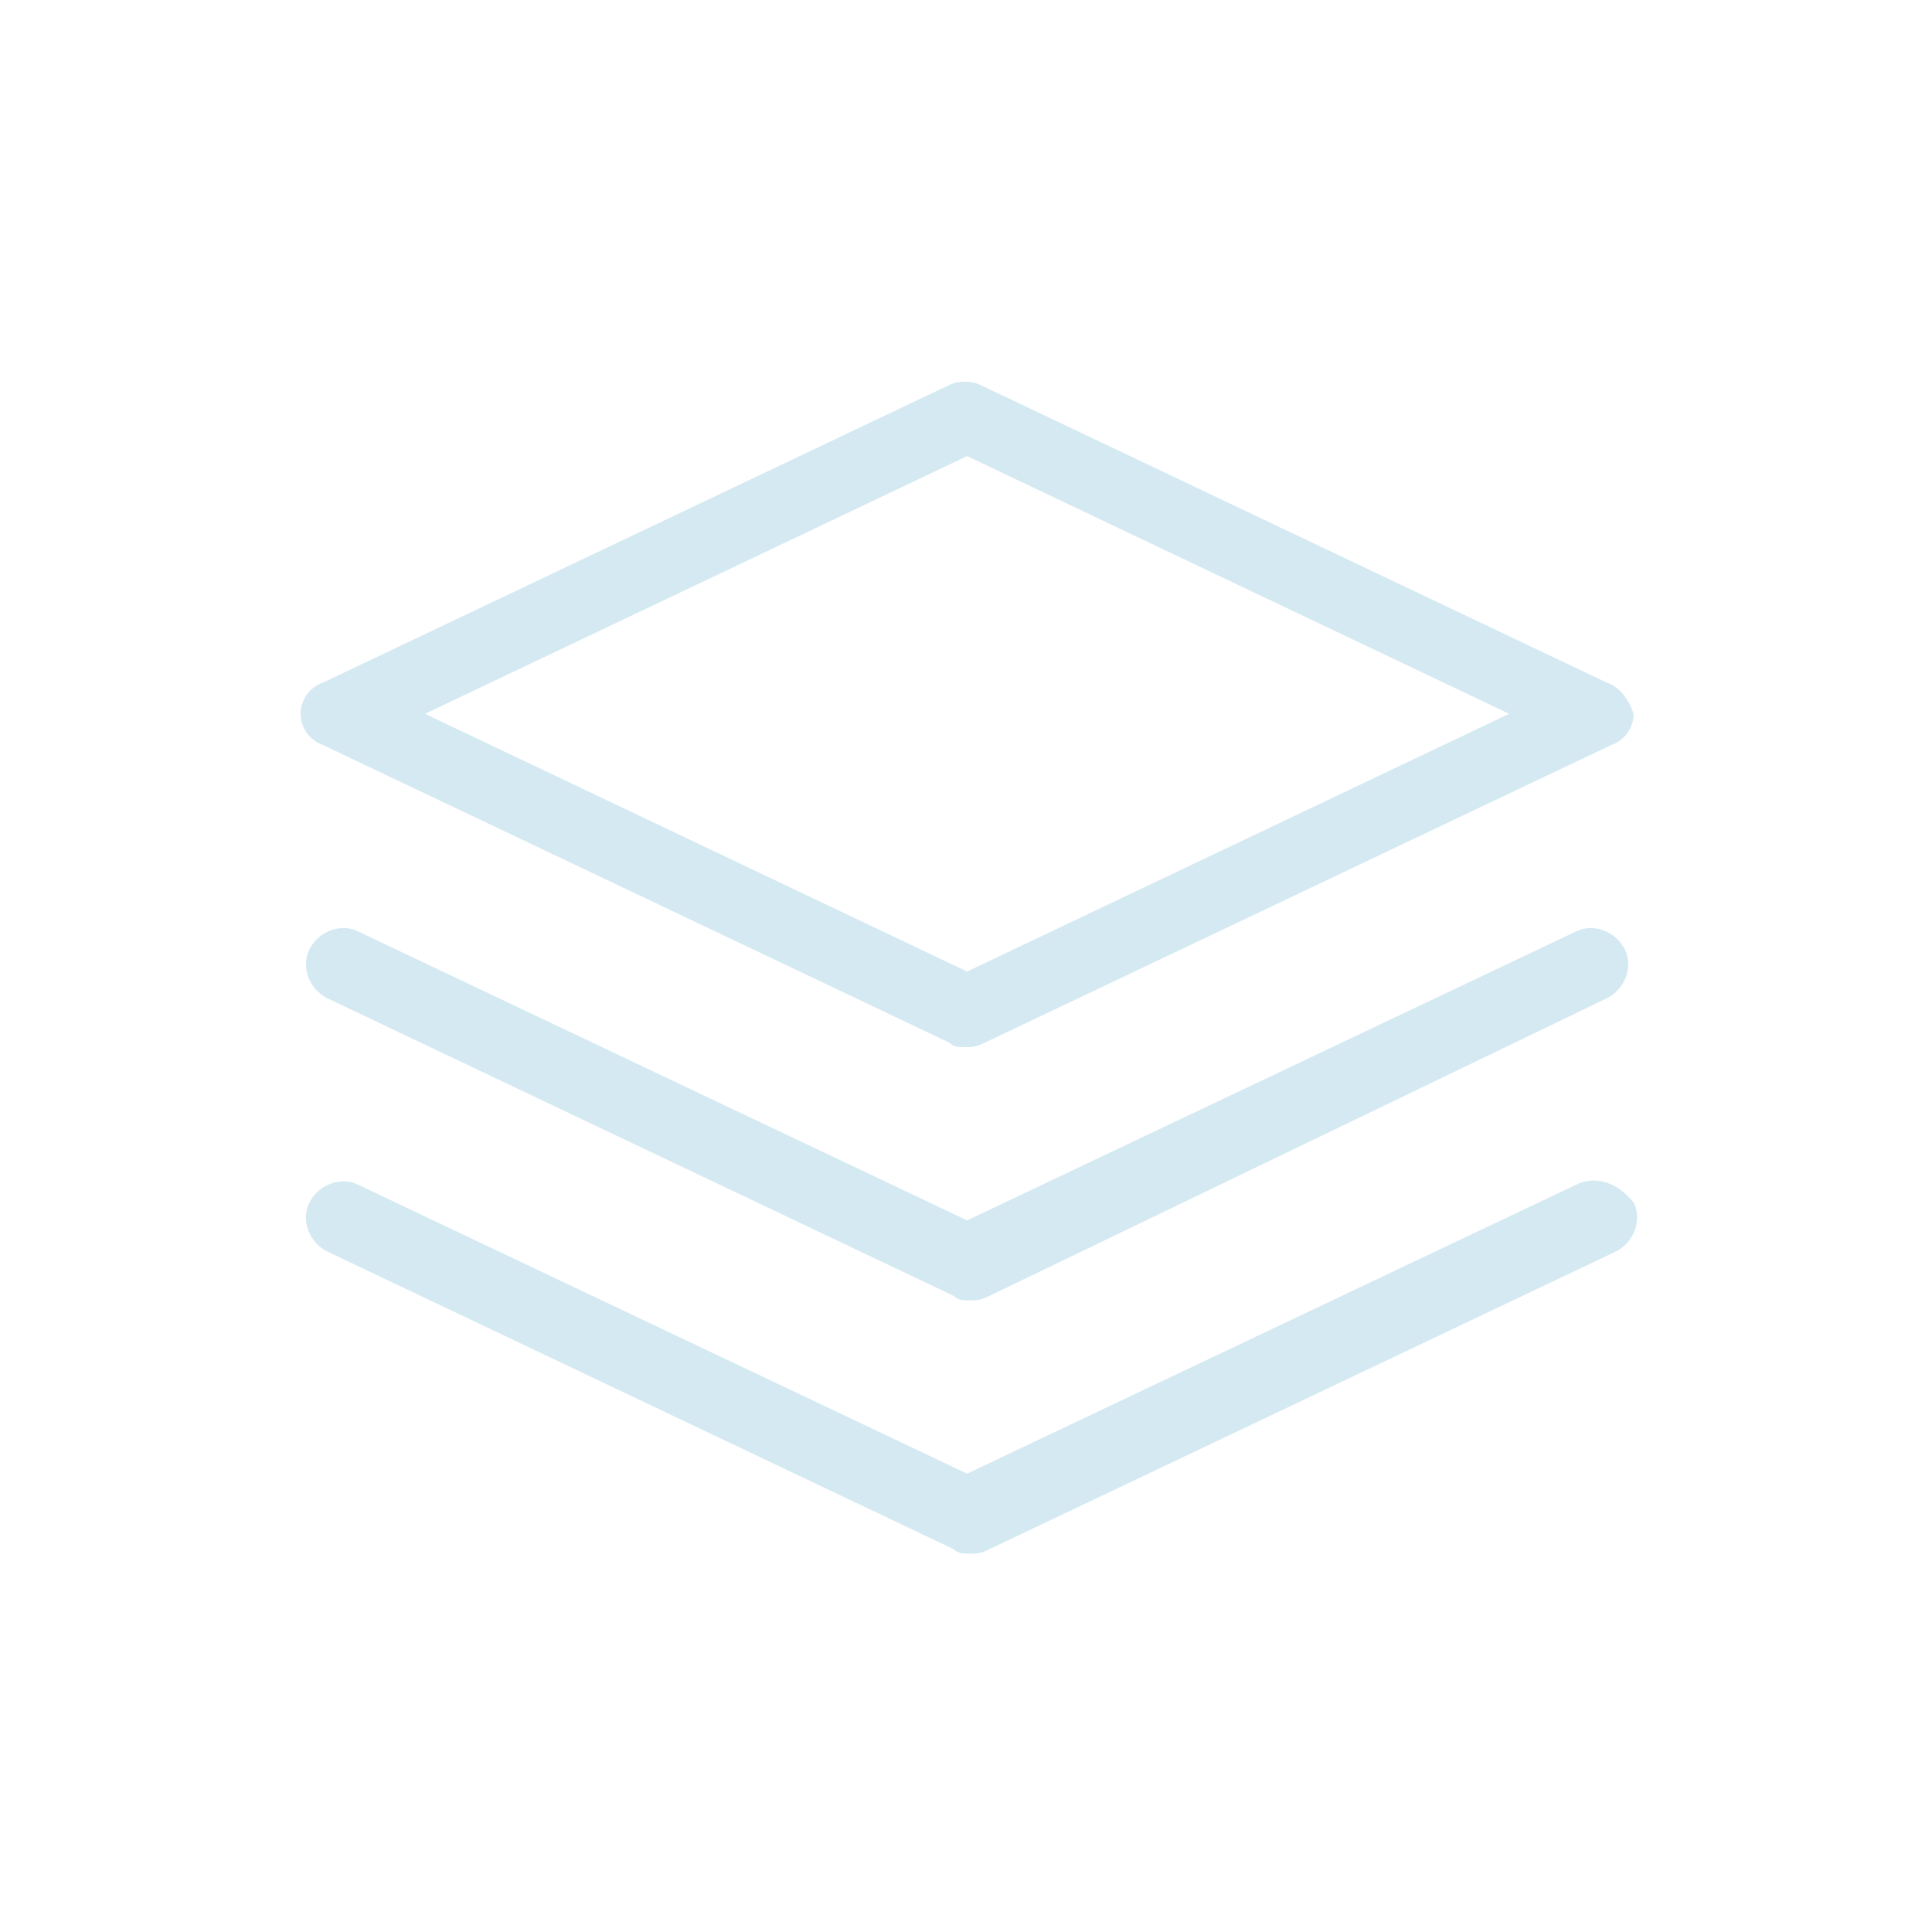
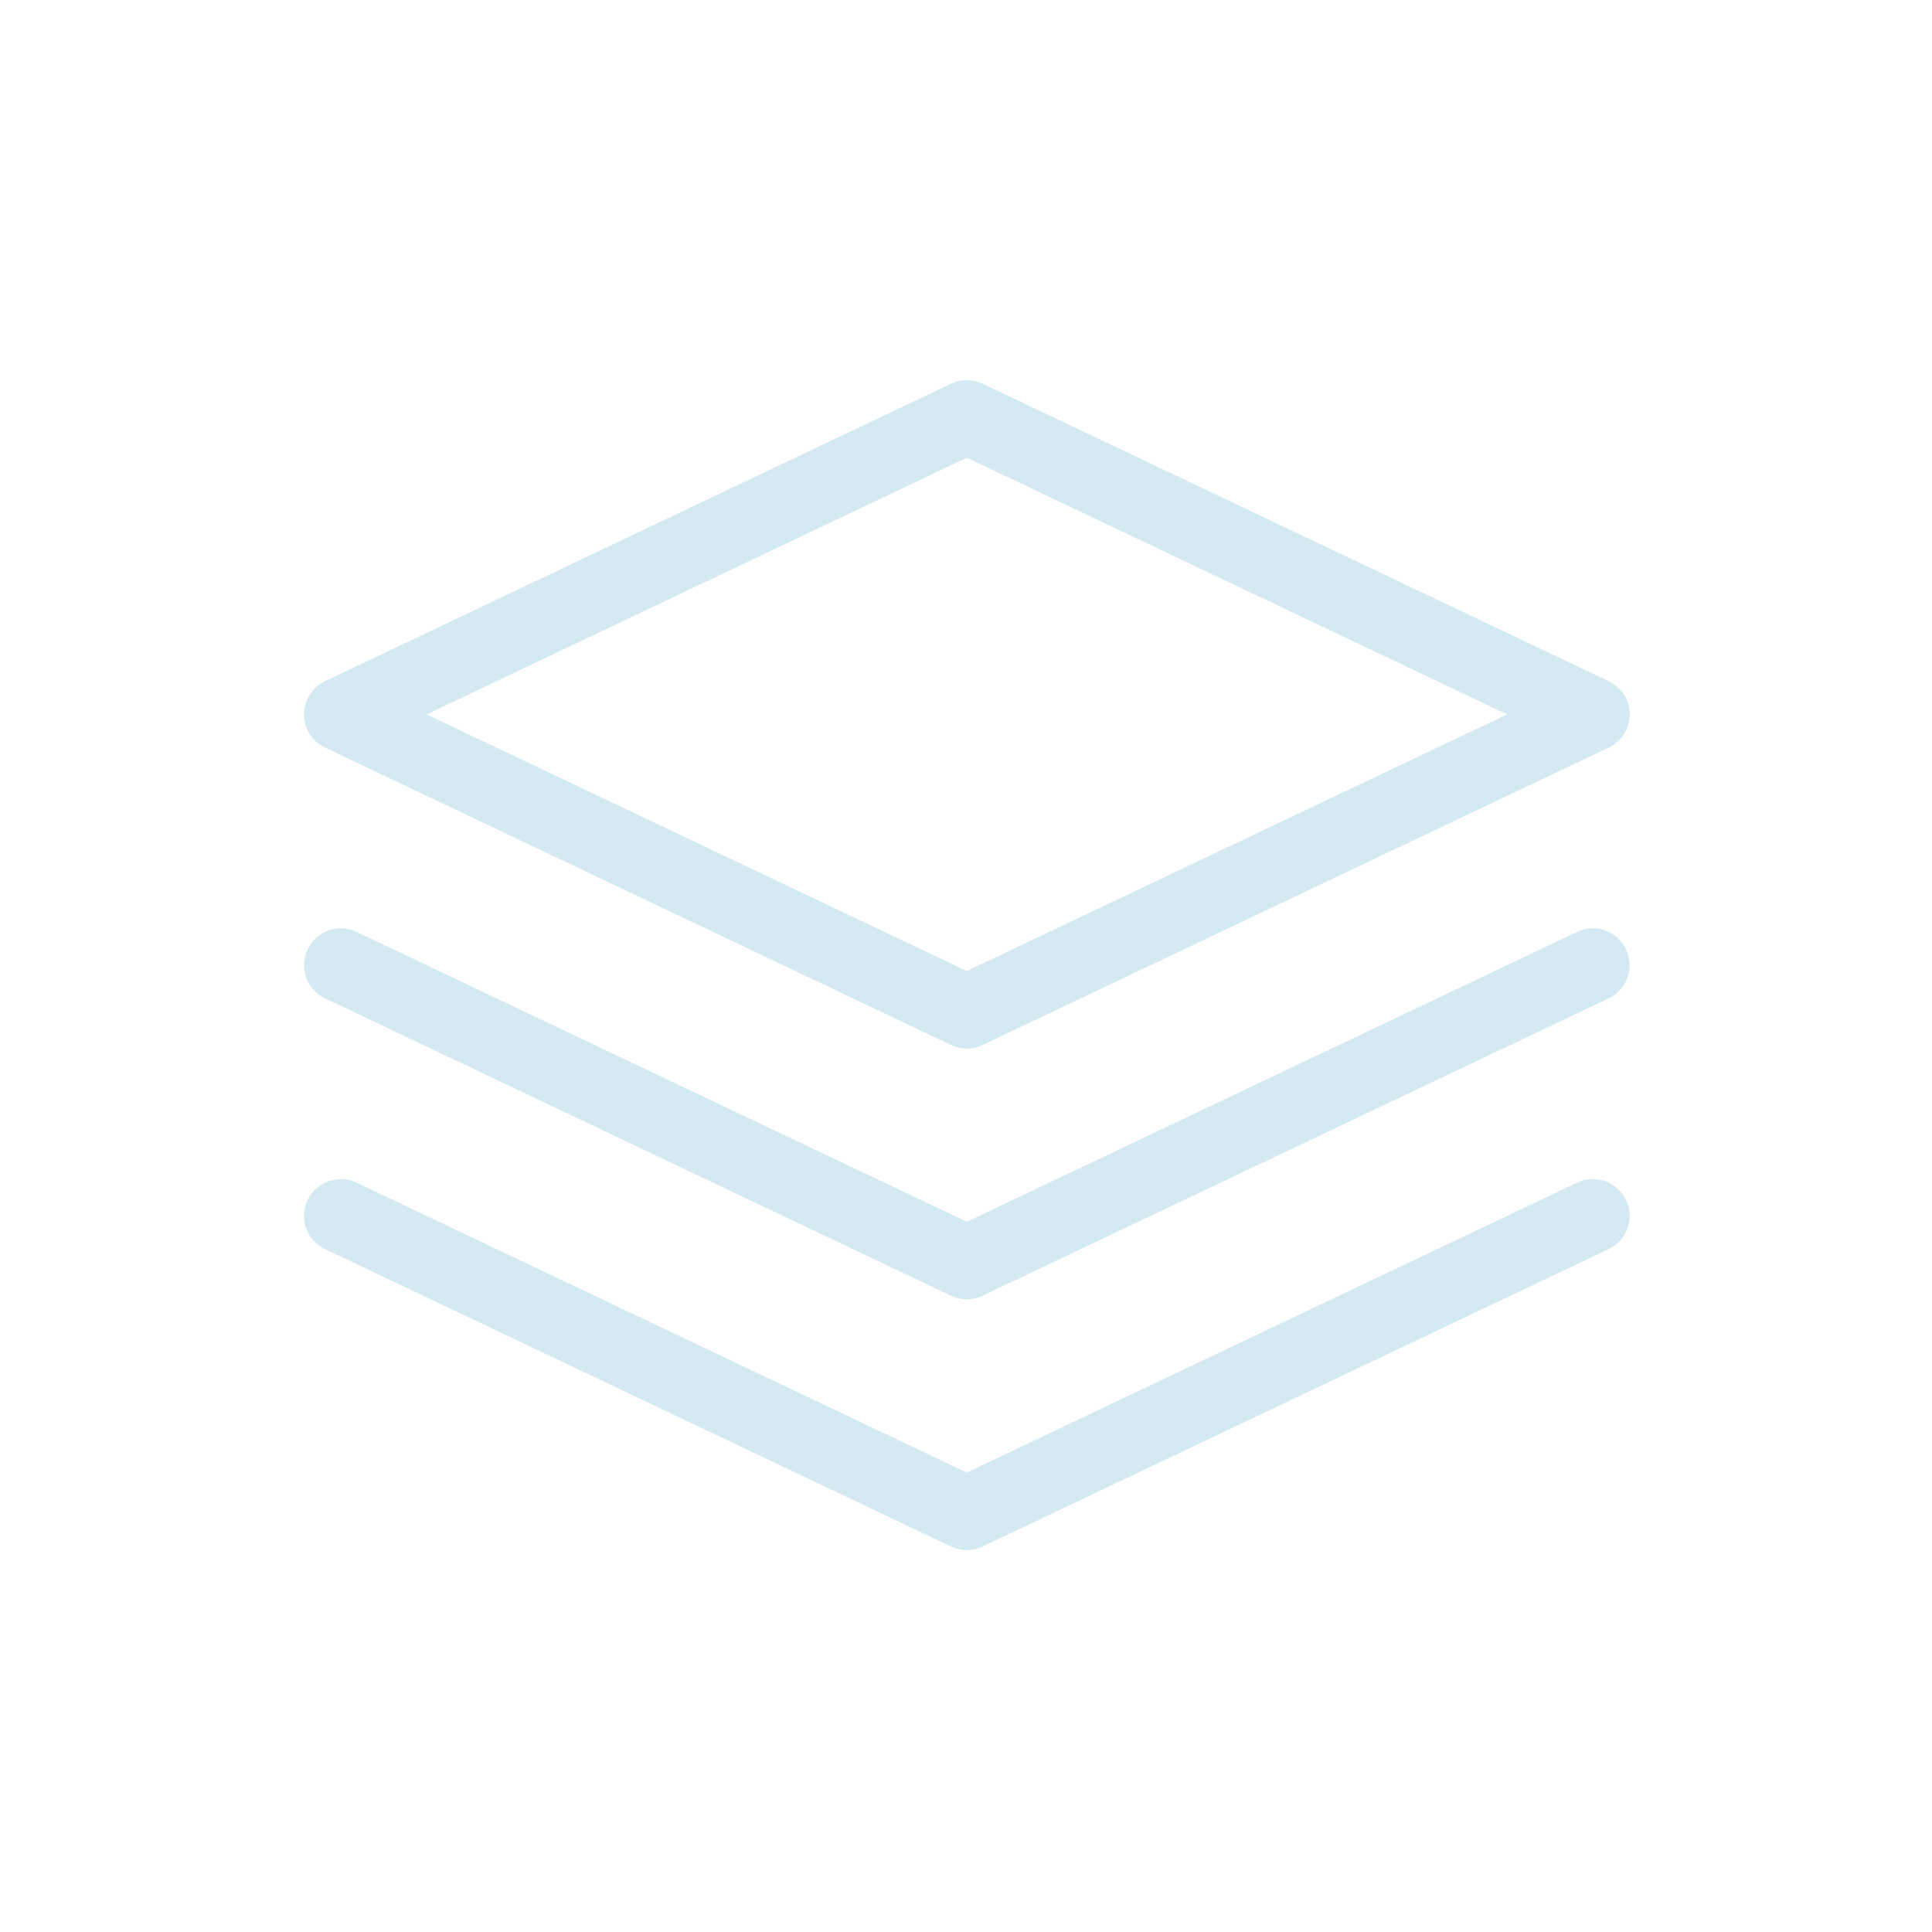
- <svg xmlns="http://www.w3.org/2000/svg" version="1.1" id="Layer_1" x="0px" y="0px" width="30" height="30" viewBox="0 0 30 30" style="enable-background:new 0 0 30 30;" xml:space="preserve">
-   <style type="text/css">
- 	.st0{fill:#D4E9F2;}
- </style>
+ <svg xmlns="http://www.w3.org/2000/svg" width="30" height="30" viewBox="0 0 100 100">
  <g>
-     <g transform="translate(50 50) scale(0.69 0.69) rotate(0) translate(-50 -50)">
-       <g>
-         <path class="st0" d="M13.7-7.1l-14.1-6.7c-0.2-0.1-0.5-0.1-0.7,0l-14.1,6.7c-0.3,0.1-0.5,0.4-0.5,0.7c0,0.3,0.2,0.6,0.5,0.7     l14.1,6.7c0.1,0.1,0.2,0.1,0.4,0.1c0.1,0,0.2,0,0.4-0.1l14.1-6.7c0.3-0.1,0.5-0.4,0.5-0.7C14.2-6.7,14-7,13.7-7.1z M-0.7-0.6     l-12.2-5.8l12.2-5.8l12.2,5.8L-0.7-0.6z" />
-         <path class="st0" d="M13-1.5L-0.7,5l-13.7-6.5c-0.4-0.2-0.9,0-1.1,0.4c-0.2,0.4,0,0.9,0.4,1.1l14.1,6.7c0.1,0.1,0.2,0.1,0.4,0.1     c0.1,0,0.2,0,0.4-0.1L13.7,0c0.4-0.2,0.6-0.7,0.4-1.1C13.9-1.5,13.4-1.7,13-1.5z" />
-         <path class="st0" d="M13,4.2l-13.7,6.5l-13.7-6.5c-0.4-0.2-0.9,0-1.1,0.4c-0.2,0.4,0,0.9,0.4,1.1l14.1,6.7     c0.1,0.1,0.2,0.1,0.4,0.1c0.1,0,0.2,0,0.4-0.1l14.1-6.7c0.4-0.2,0.6-0.7,0.4-1.1C13.9,4.1,13.4,4,13,4.2z" />
-       </g>
+     <g transform="translate(50 50) scale(0.69 0.69) rotate(0) translate(-50 -50)" style="fill:#D4E9F2">
+       <svg fill="#D4E9F2" version="1.1" x="0px" y="0px" viewBox="0 0 91 91" enable-background="new 0 0 91 91" xml:space="preserve">
+         <g>
+           <path d="M89.37,26.055L46.634,5.75c-0.682-0.322-1.475-0.322-2.157,0L1.748,26.055c-0.877,0.416-1.434,1.299-1.434,2.27   c0,0.969,0.559,1.854,1.434,2.268l42.729,20.3c0.342,0.162,0.709,0.244,1.078,0.244c0.37,0,0.737-0.082,1.079-0.244l42.736-20.3   c0.875-0.414,1.434-1.299,1.434-2.268C90.804,27.354,90.245,26.471,89.37,26.055z M45.555,45.842L8.681,28.325l36.874-17.521   l36.882,17.521L45.555,45.842z" />
+           <path d="M87.214,43.172L45.555,62.959L3.904,43.172c-1.248-0.602-2.752-0.064-3.348,1.191c-0.596,1.252-0.063,2.75,1.191,3.345   l42.729,20.299c0.342,0.162,0.709,0.244,1.078,0.244c0.37,0,0.737-0.082,1.079-0.244L89.37,47.709   c1.252-0.596,1.785-2.093,1.189-3.345C89.966,43.108,88.466,42.579,87.214,43.172z" />
+           <path d="M87.214,60.289L45.555,80.078L3.904,60.289c-1.248-0.594-2.752-0.063-3.348,1.191c-0.596,1.252-0.063,2.752,1.191,3.346   l42.729,20.303c0.342,0.162,0.709,0.242,1.078,0.242c0.37,0,0.737-0.08,1.079-0.242L89.37,64.826   c1.252-0.594,1.785-2.094,1.189-3.346C89.966,60.227,88.466,59.695,87.214,60.289z" />
+         </g>
+       </svg>
    </g>
  </g>
</svg>
